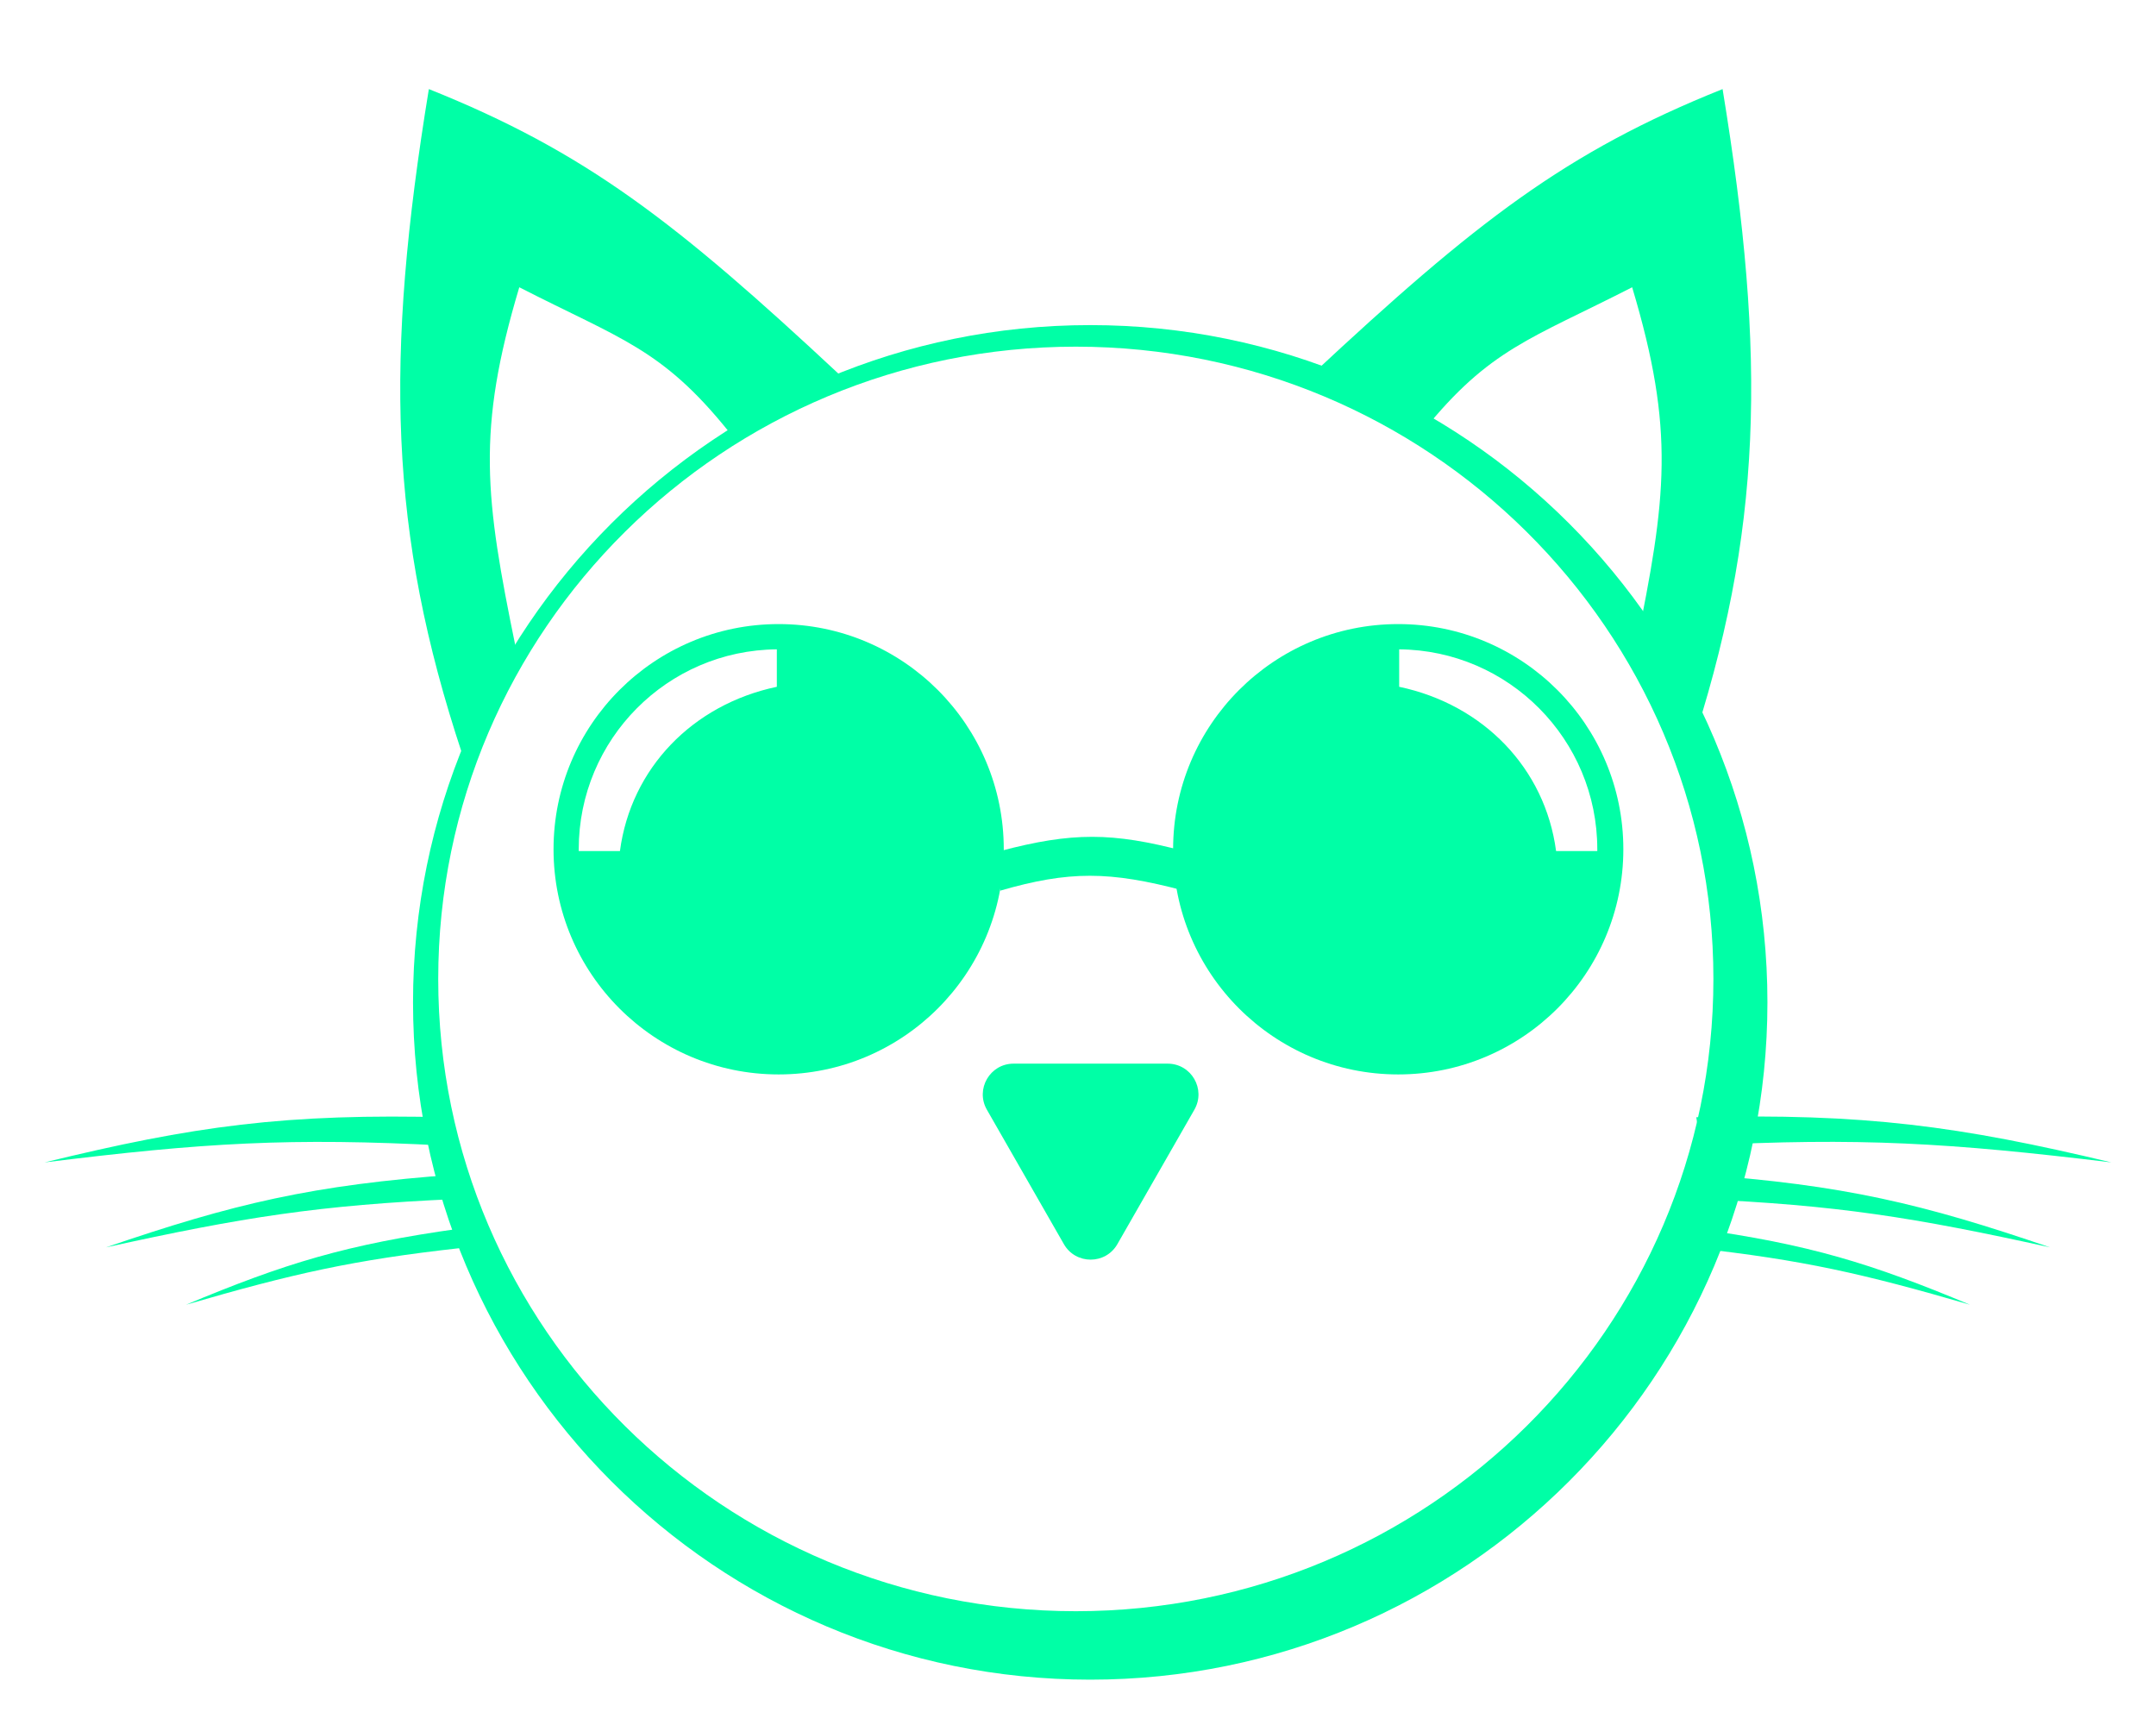
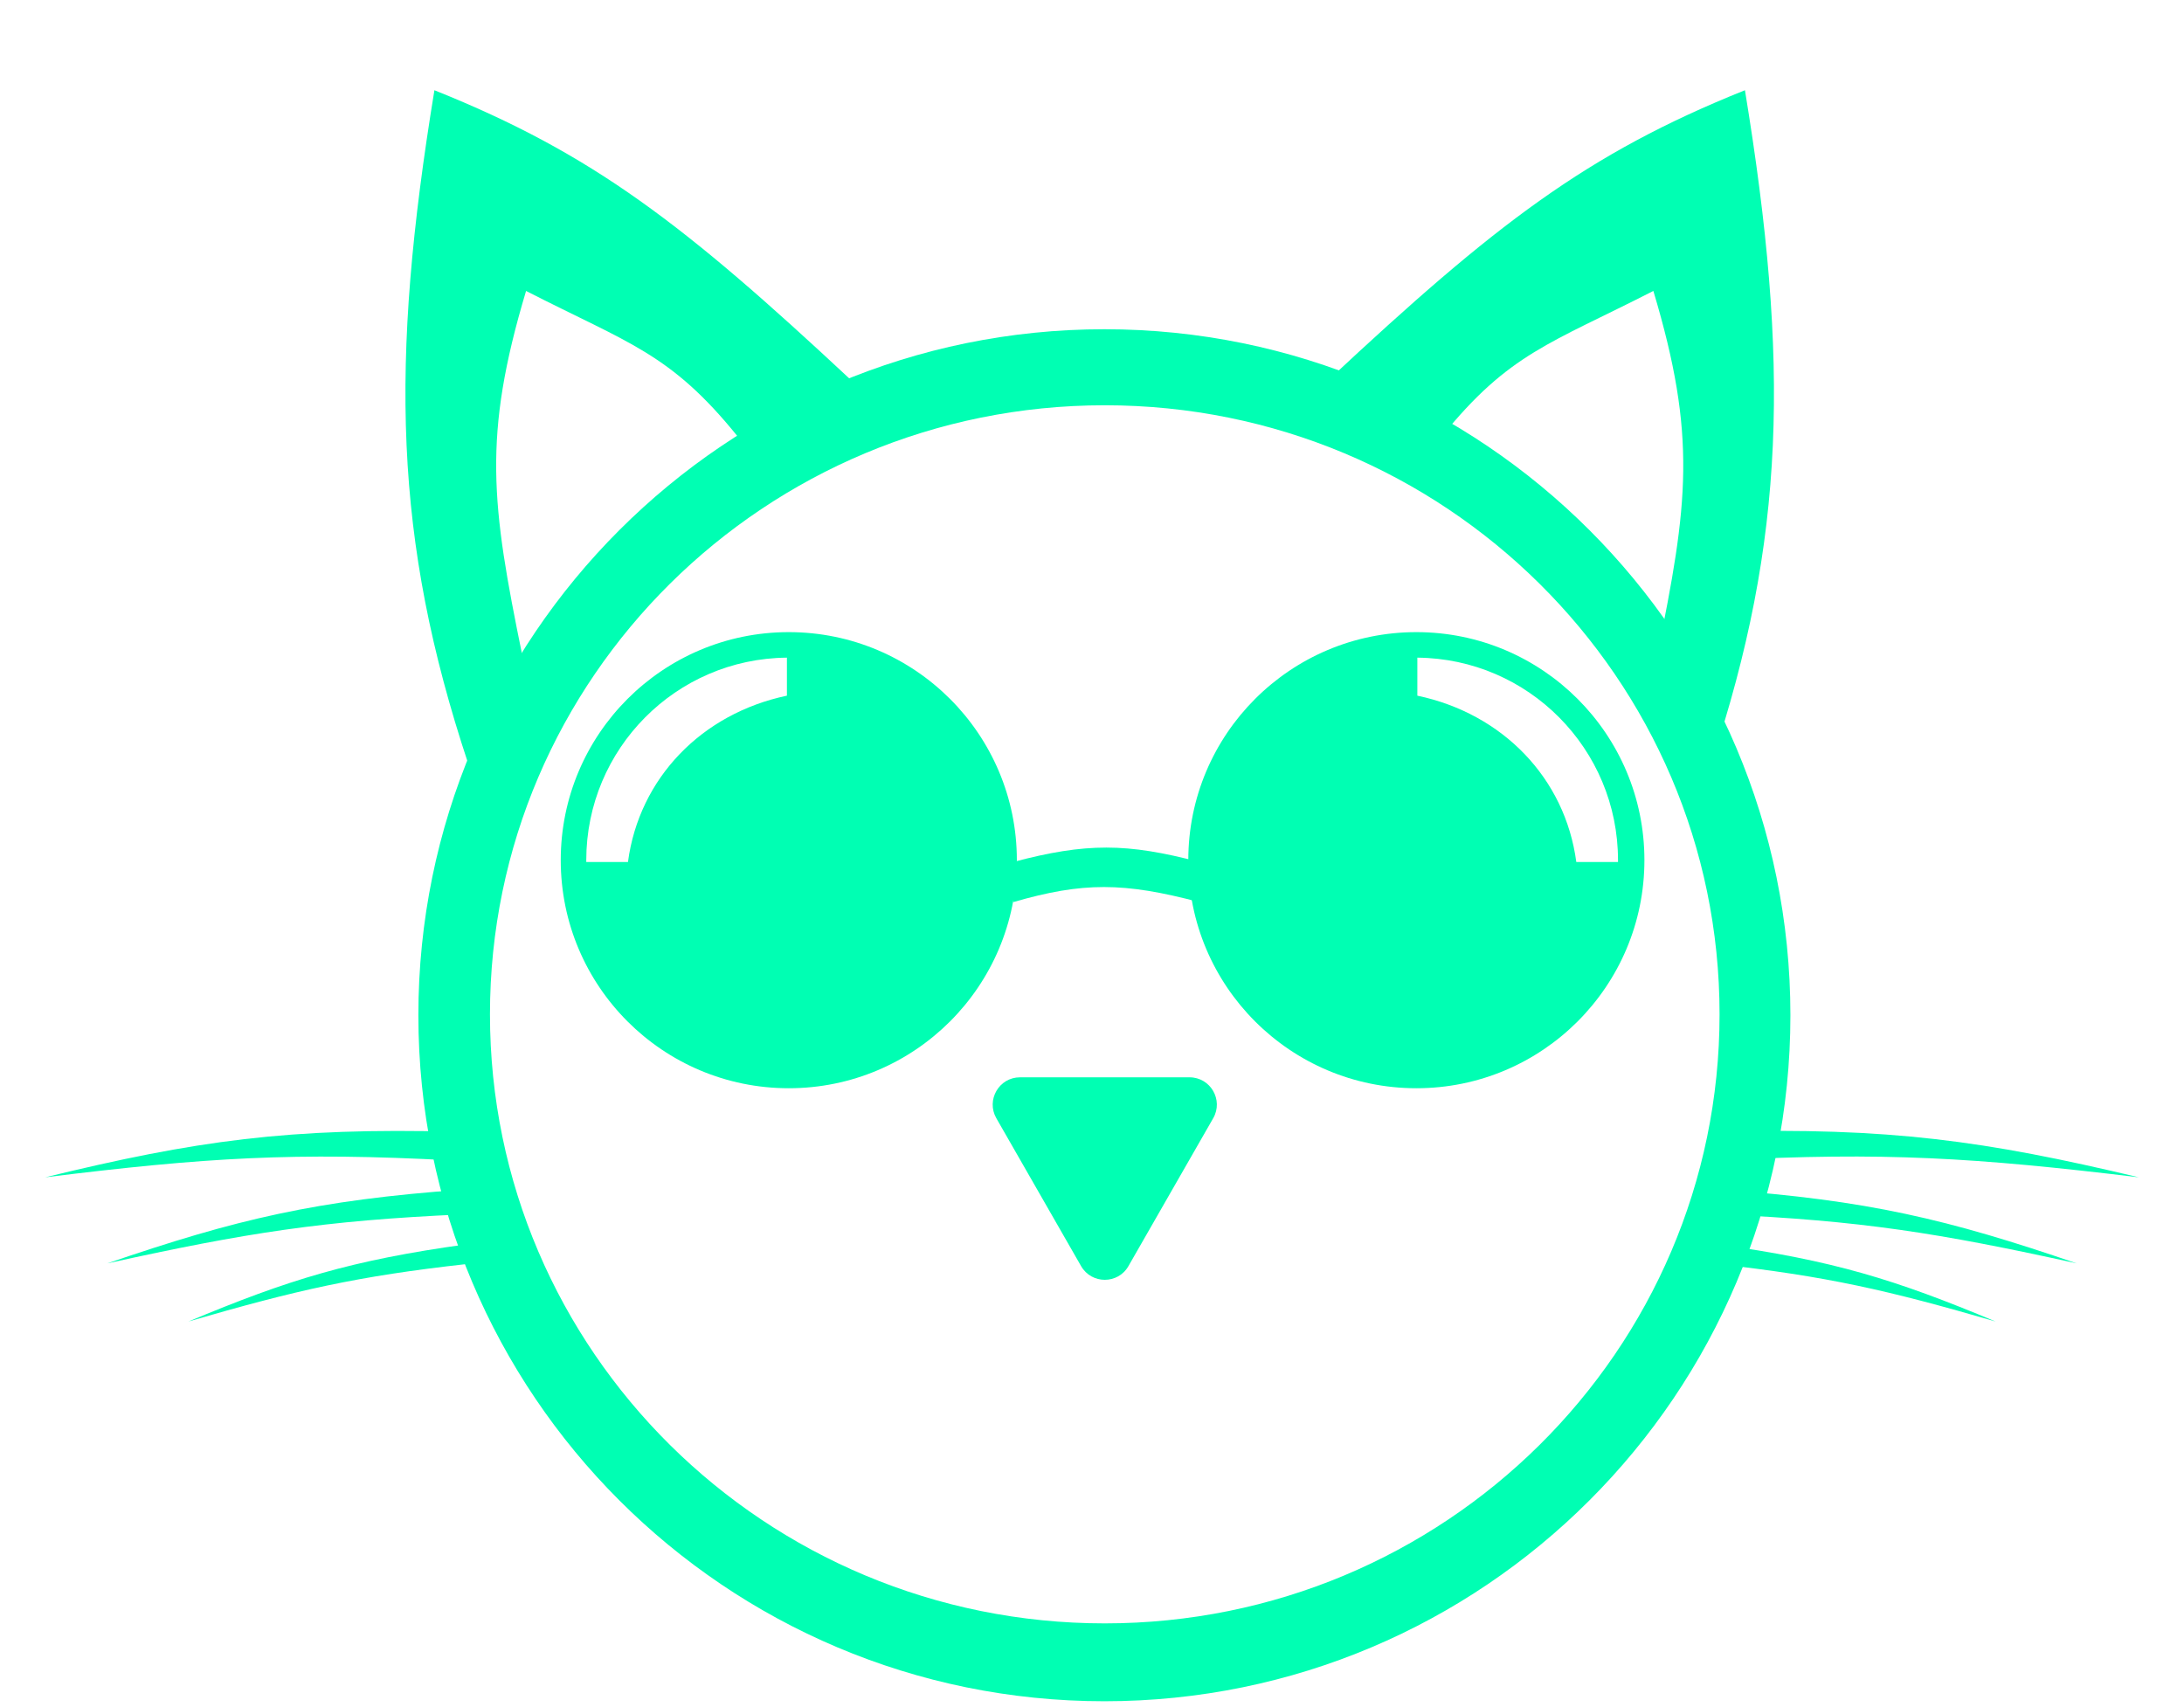
- <svg xmlns="http://www.w3.org/2000/svg" width="35" height="28" viewBox="0 0 35 28" fill="none">
-   <path d="M34.276 18.868C31.804 18.279 30.28 18.067 27.537 18.135L27.608 18.595C30.184 18.46 31.648 18.55 34.276 18.868Z" fill="#00ffa6" />
-   <path d="M33.28 20.247C31.216 19.54 29.931 19.232 27.581 19.064L27.604 19.463C29.817 19.561 31.061 19.758 33.28 20.247Z" fill="#00ffa6" />
-   <path d="M31.98 21.178C30.381 20.509 29.379 20.198 27.525 19.941L27.522 20.258C29.271 20.452 30.247 20.674 31.98 21.178Z" fill="#00ffa6" />
-   <path d="M0.724 18.868C3.137 18.28 4.625 18.067 7.303 18.137L7.233 18.596C4.718 18.461 3.29 18.55 0.724 18.868Z" fill="#00ffa6" />
-   <path d="M1.72 20.247C3.784 19.54 5.069 19.232 7.419 19.064L7.396 19.463C5.183 19.561 3.939 19.758 1.72 20.247Z" fill="#00ffa6" />
-   <path d="M3.02 21.178C4.618 20.509 5.621 20.198 7.475 19.941L7.478 20.258C5.729 20.452 4.754 20.674 3.02 21.178Z" fill="#00ffa6" />
-   <path d="M6.962 1.446C9.506 2.464 10.971 3.602 13.628 6.081C12.912 6.392 12.518 6.598 11.822 6.995C10.743 5.658 10.078 5.506 8.43 4.663C7.732 6.995 7.873 8.075 8.372 10.51L7.503 12.237C6.309 8.638 6.244 5.826 6.962 1.446Z" fill="#00ffa6" />
-   <path d="M27.964 1.446C25.421 2.464 23.956 3.602 21.298 6.081C22.015 6.392 22.409 6.598 23.105 6.995C24.184 5.658 24.848 5.506 26.496 4.663C27.195 6.995 27.053 8.075 26.555 10.51L27.423 12.237C28.617 8.638 28.682 5.826 27.964 1.446Z" fill="#00ffa6" />
-   <path fill-rule="evenodd" clip-rule="evenodd" d="M17.699 27.264C23.77 27.264 28.692 22.342 28.692 16.27C28.692 10.198 23.77 5.277 17.699 5.277C11.627 5.277 6.705 10.198 6.705 16.27C6.705 22.342 11.627 27.264 17.699 27.264ZM17.465 26.153C23.181 26.153 27.815 21.558 27.815 15.89C27.815 10.222 23.181 5.627 17.465 5.627C11.748 5.627 7.114 10.222 7.114 15.89C7.114 21.558 11.748 26.153 17.465 26.153Z" fill="#00ffa6" />
-   <path d="M17.271 20.195C17.463 20.53 17.947 20.53 18.139 20.195L19.389 18.013C19.58 17.68 19.34 17.265 18.955 17.265H16.454C16.07 17.265 15.83 17.68 16.021 18.013L17.271 20.195Z" fill="#00ffa6" />
-   <path fill-rule="evenodd" clip-rule="evenodd" d="M12.64 17.44C14.659 17.44 16.295 15.803 16.295 13.785C16.295 11.766 14.659 10.13 12.64 10.13C10.622 10.13 8.986 11.766 8.986 13.785C8.986 15.803 10.622 17.44 12.64 17.44ZM9.395 13.785C9.395 12.002 10.832 10.555 12.611 10.54V11.148C11.243 11.436 10.242 12.472 10.064 13.814H9.395L9.395 13.785Z" fill="#00ffa6" />
-   <path fill-rule="evenodd" clip-rule="evenodd" d="M22.698 17.44C20.68 17.44 19.044 15.803 19.044 13.785C19.044 11.766 20.68 10.13 22.698 10.13C24.717 10.13 26.353 11.766 26.353 13.785C26.353 15.803 24.717 17.44 22.698 17.44ZM25.93 13.785C25.93 12.002 24.492 10.555 22.714 10.54V11.148C24.082 11.436 25.083 12.472 25.261 13.814H25.93L25.93 13.785Z" fill="#00ffa6" />
-   <path d="M16.237 13.814C17.405 13.505 18.057 13.508 19.219 13.814V14.457C18.009 14.136 17.356 14.134 16.237 14.457V13.814Z" fill="#00ffa6" />
+ <svg xmlns="http://www.w3.org/2000/svg" width="32" height="25" viewBox="0 0 32 25" fill="none">
+   <path d="M31.338 17.25C29.078 16.712 27.684 16.518 25.177 16.581L25.241 17.001C27.597 16.878 28.935 16.96 31.338 17.25Z" fill="#00FFB3" />
+   <path d="M30.428 18.511C28.541 17.865 27.366 17.584 25.217 17.43L25.238 17.794C27.262 17.884 28.398 18.064 30.428 18.511Z" fill="#00FFB3" />
+   <path d="M29.239 19.363C27.777 18.751 26.861 18.466 25.166 18.232L25.163 18.521C26.762 18.699 27.654 18.902 29.239 19.363Z" fill="#00FFB3" />
+   <path d="M0.662 17.25C2.868 16.713 4.229 16.519 6.677 16.582L6.614 17.002C4.314 16.879 3.008 16.96 0.662 17.25Z" fill="#00FFB3" />
+   <path d="M1.572 18.511C3.459 17.865 4.634 17.584 6.783 17.43L6.762 17.794C4.739 17.884 3.602 18.064 1.572 18.511Z" fill="#00FFB3" />
+   <path d="M2.761 19.363C4.223 18.751 5.139 18.466 6.834 18.232L6.837 18.521C5.238 18.699 4.346 18.902 2.761 19.363Z" fill="#00FFB3" />
+   <path d="M6.365 1.322C8.691 2.253 10.03 3.293 12.46 5.56C11.805 5.844 11.445 6.032 10.809 6.396C9.822 5.173 9.214 5.034 7.708 4.263C7.069 6.395 7.198 7.383 7.654 9.609L6.86 11.188C5.768 7.897 5.709 5.326 6.365 1.322Z" fill="#00FFB3" />
+   <path d="M25.567 1.322C23.242 2.253 21.902 3.293 19.473 5.56C20.128 5.844 20.488 6.032 21.124 6.396C22.111 5.173 22.718 5.034 24.225 4.263C24.864 6.395 24.735 7.383 24.279 9.609L25.073 11.188C26.164 7.897 26.224 5.326 25.567 1.322Z" fill="#00FFB3" />
+   <path fill-rule="evenodd" clip-rule="evenodd" d="M16.182 24.927C21.733 24.927 26.233 20.427 26.233 14.876C26.233 9.324 21.733 4.824 16.182 4.824C10.63 4.824 6.13 9.324 6.13 14.876C6.13 20.427 10.63 24.927 16.182 24.927ZM16.187 23.786C21.162 23.786 25.195 19.791 25.195 14.862C25.195 9.934 21.162 5.938 16.187 5.938C11.212 5.938 7.179 9.934 7.179 14.862C7.179 19.791 11.212 23.786 16.187 23.786Z" fill="#00FFB3" />
+   <path d="M15.84 18.551C15.994 18.819 16.381 18.819 16.534 18.551L17.776 16.384C17.929 16.117 17.736 15.785 17.429 15.785H14.945C14.638 15.785 14.446 16.117 14.598 16.384L15.84 18.551Z" fill="#00FFB3" />
+   <path fill-rule="evenodd" clip-rule="evenodd" d="M11.557 15.945C13.402 15.945 14.899 14.449 14.899 12.603C14.899 10.758 13.402 9.262 11.557 9.262C9.712 9.262 8.216 10.758 8.216 12.603C8.216 14.449 9.712 15.945 11.557 15.945ZM8.59 12.603C8.59 10.973 9.904 9.65 11.53 9.636V10.193C10.279 10.456 9.364 11.403 9.201 12.63H8.59L8.59 12.603Z" fill="#00FFB3" />
+   <path fill-rule="evenodd" clip-rule="evenodd" d="M20.753 15.945C18.907 15.945 17.411 14.449 17.411 12.603C17.411 10.758 18.907 9.262 20.753 9.262C22.598 9.262 24.094 10.758 24.094 12.603C24.094 14.449 22.598 15.945 20.753 15.945ZM23.707 12.603C23.707 10.973 22.393 9.65 20.767 9.636V10.193C22.018 10.456 22.933 11.403 23.096 12.63H23.707L23.707 12.603Z" fill="#00FFB3" />
+   <path d="M14.845 12.63C15.914 12.347 16.51 12.35 17.572 12.63V13.218C16.465 12.925 15.868 12.922 14.845 13.218V12.63Z" fill="#00FFB3" />
</svg>
